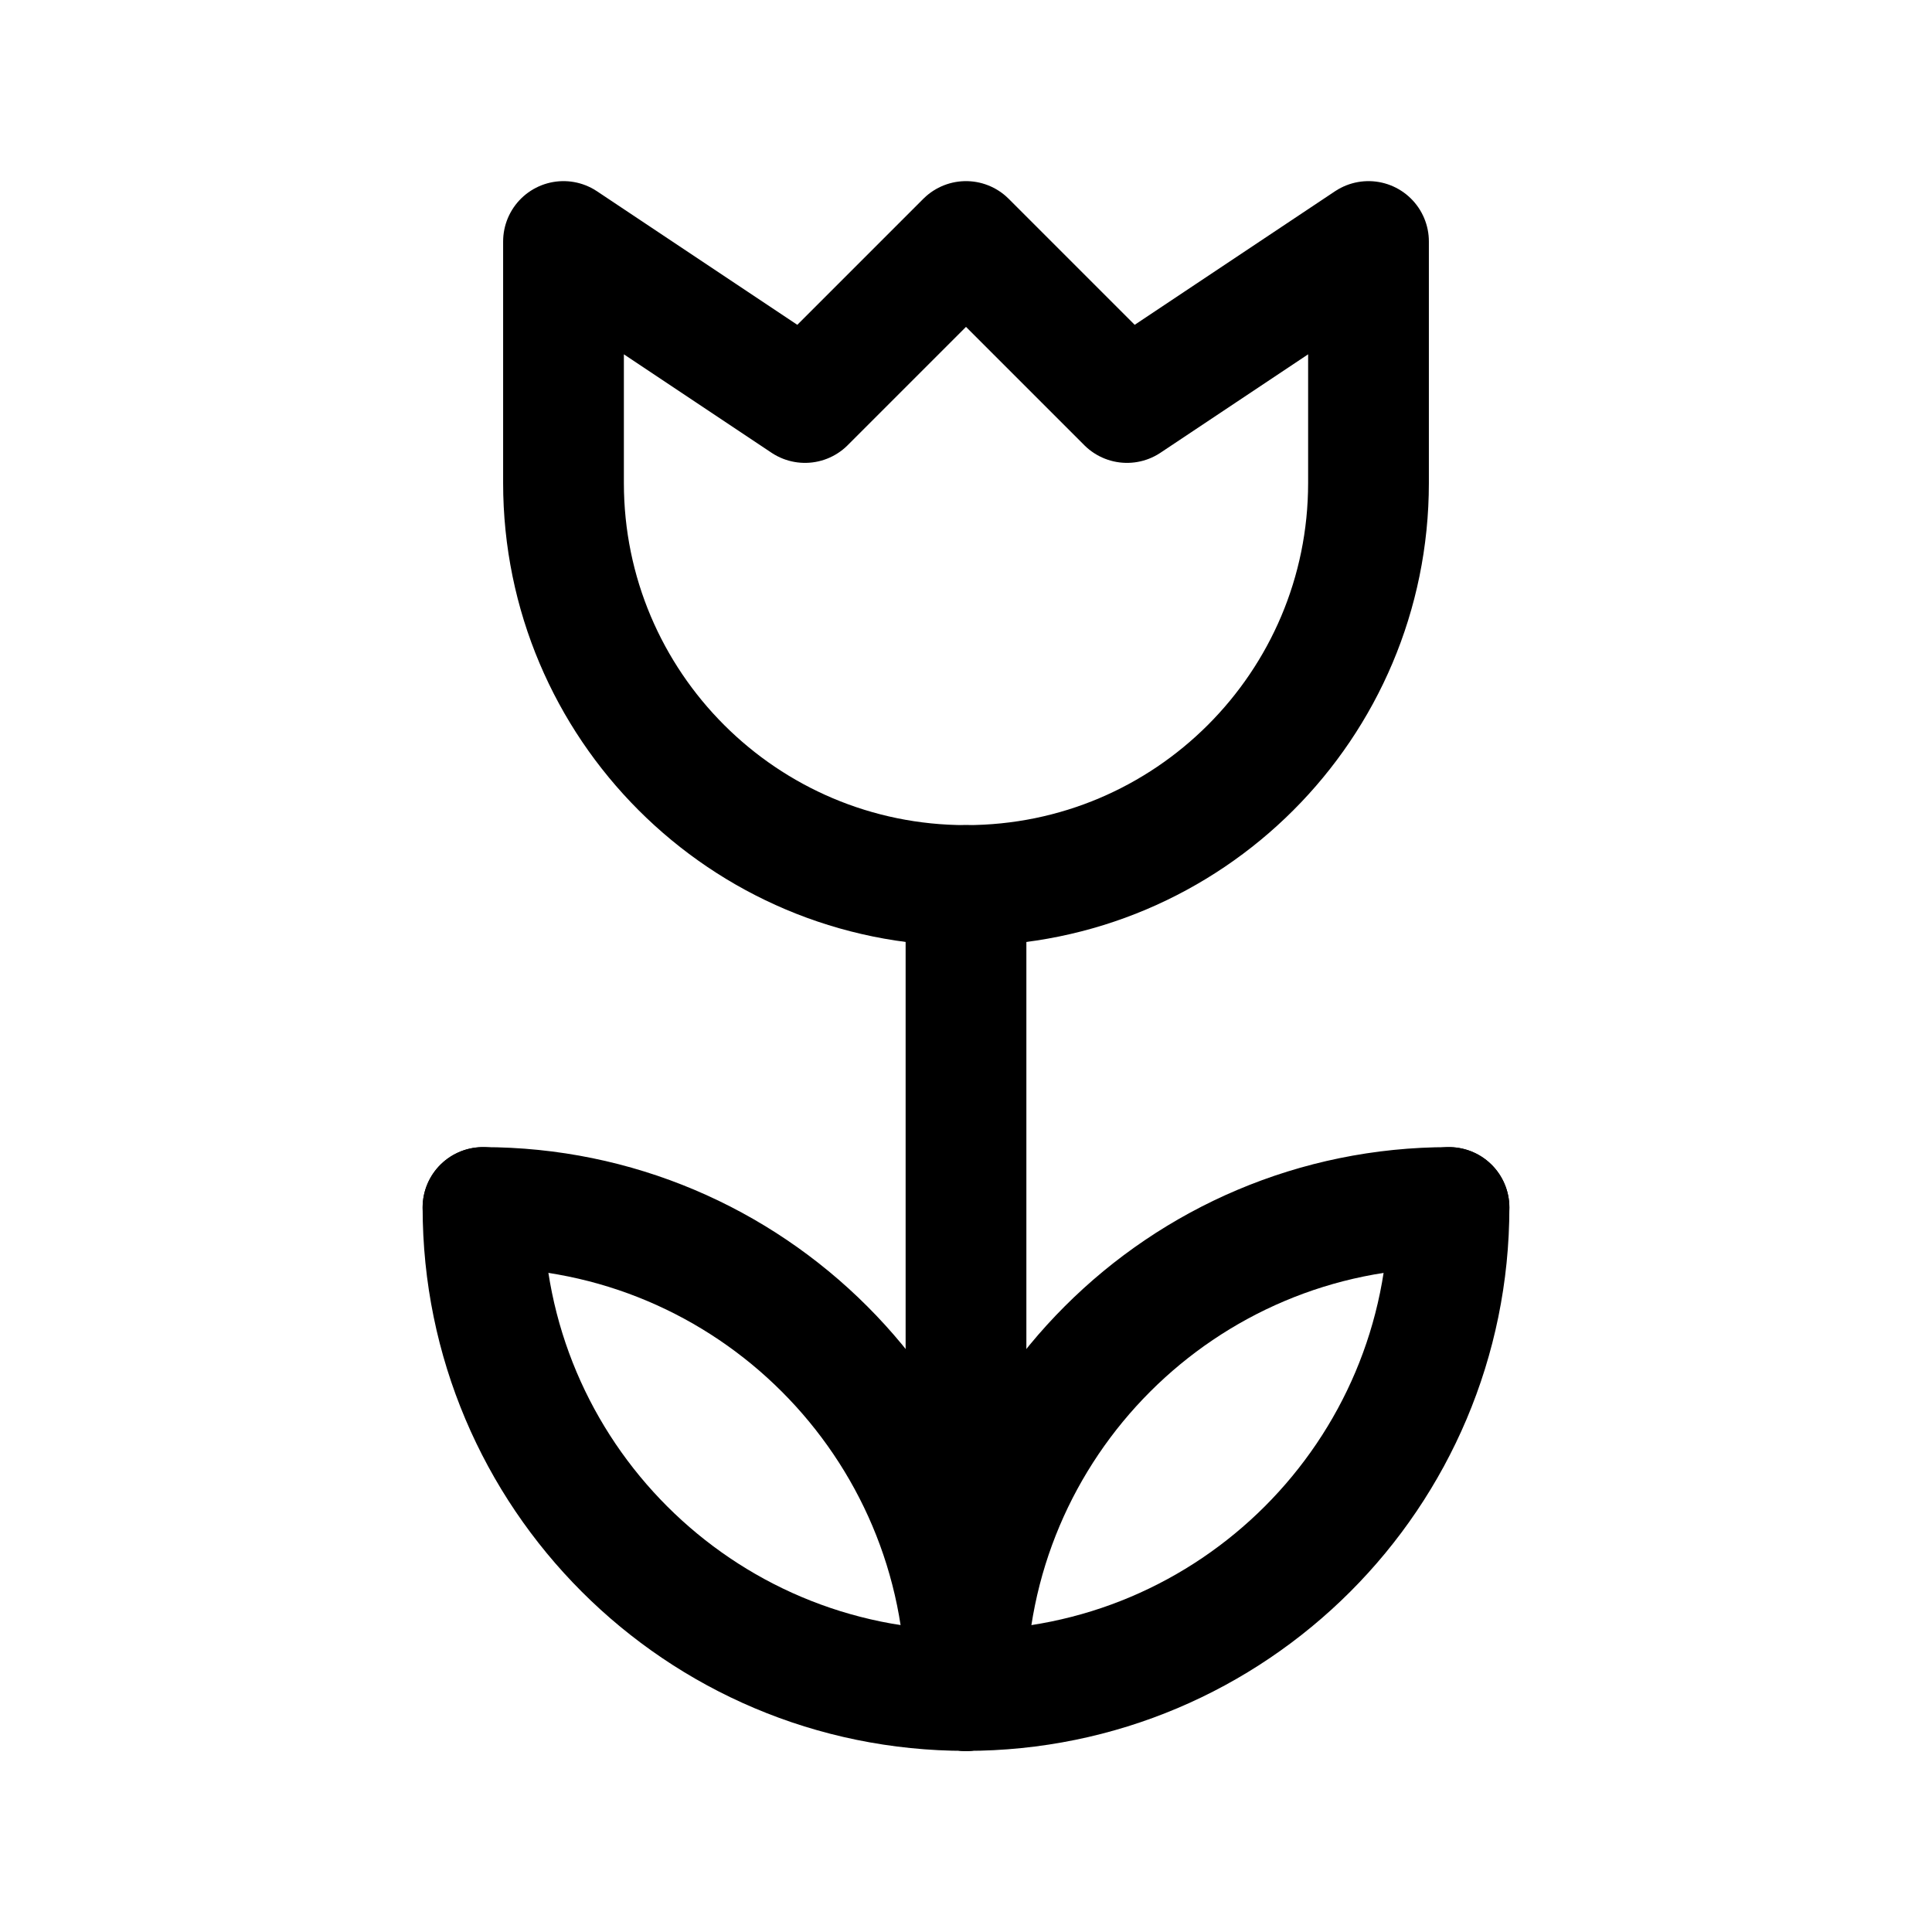
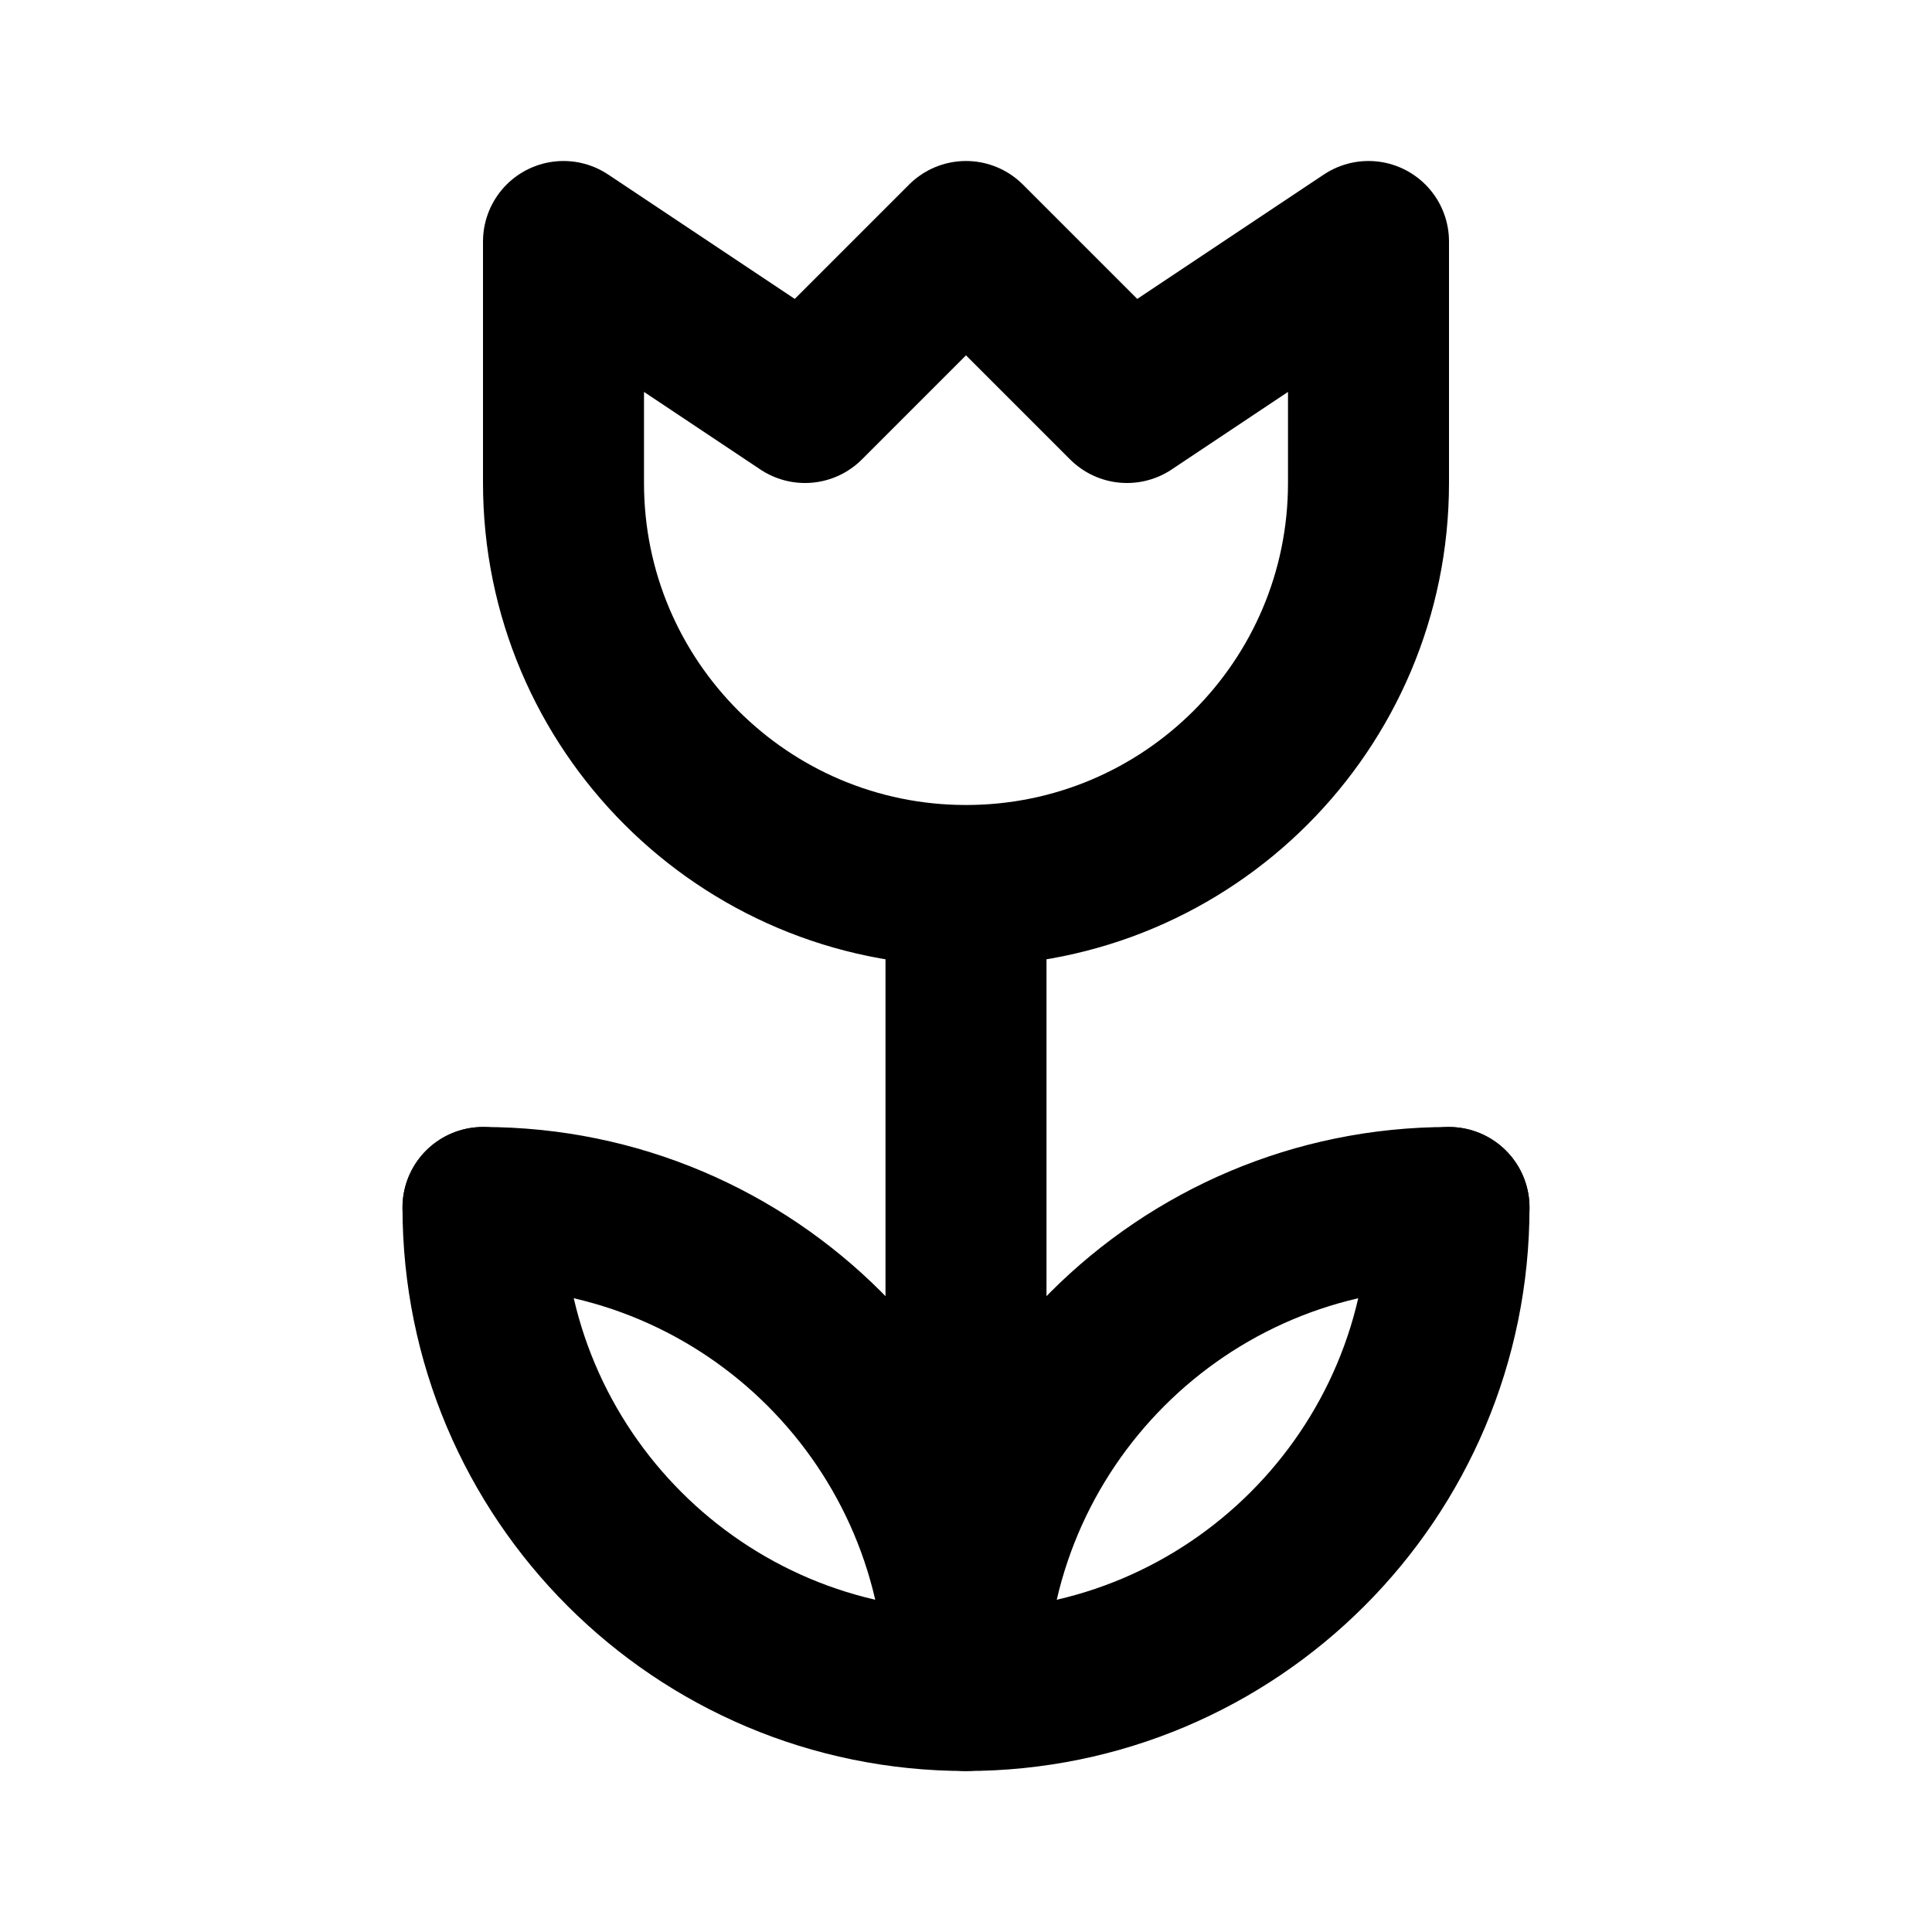
- <svg xmlns="http://www.w3.org/2000/svg" class="icon icon-tabler icon-tabler-macro" viewBox="0 0 24 24" stroke-width="1.5" stroke="currentColor" fill="none" stroke-linecap="round" stroke-linejoin="round">
-   <path stroke="none" d="M0 0h24v24H0z" fill="none" />
-   <path d="M6 15a6 6 0 1 0 12 0" />
-   <path d="M18 15a6 6 0 0 0 -6 6" />
-   <path d="M12 21a6 6 0 0 0 -6 -6" />
-   <path d="M12 21v-10" />
-   <path d="M12 11a5 5 0 0 1 -5 -5v-3l3 2l2 -2l2 2l3 -2v3a5 5 0 0 1 -5 5z" />
+ <svg xmlns="http://www.w3.org/2000/svg" viewBox="0 0 24 24">
+   <g fill="none" stroke="currentColor" stroke-linecap="round" stroke-linejoin="round" stroke-width="2">
+     <path d="M6 15a6 6 0 1 0 12 0" />
+     <path d="M18 15a6 6 0 0 0-6 6m0 0a6 6 0 0 0-6-6m6 6V11m0 0a5 5 0 0 1-5-5V3l3 2 2-2 2 2 3-2v3a5 5 0 0 1-5 5" />
+   </g>
</svg>
